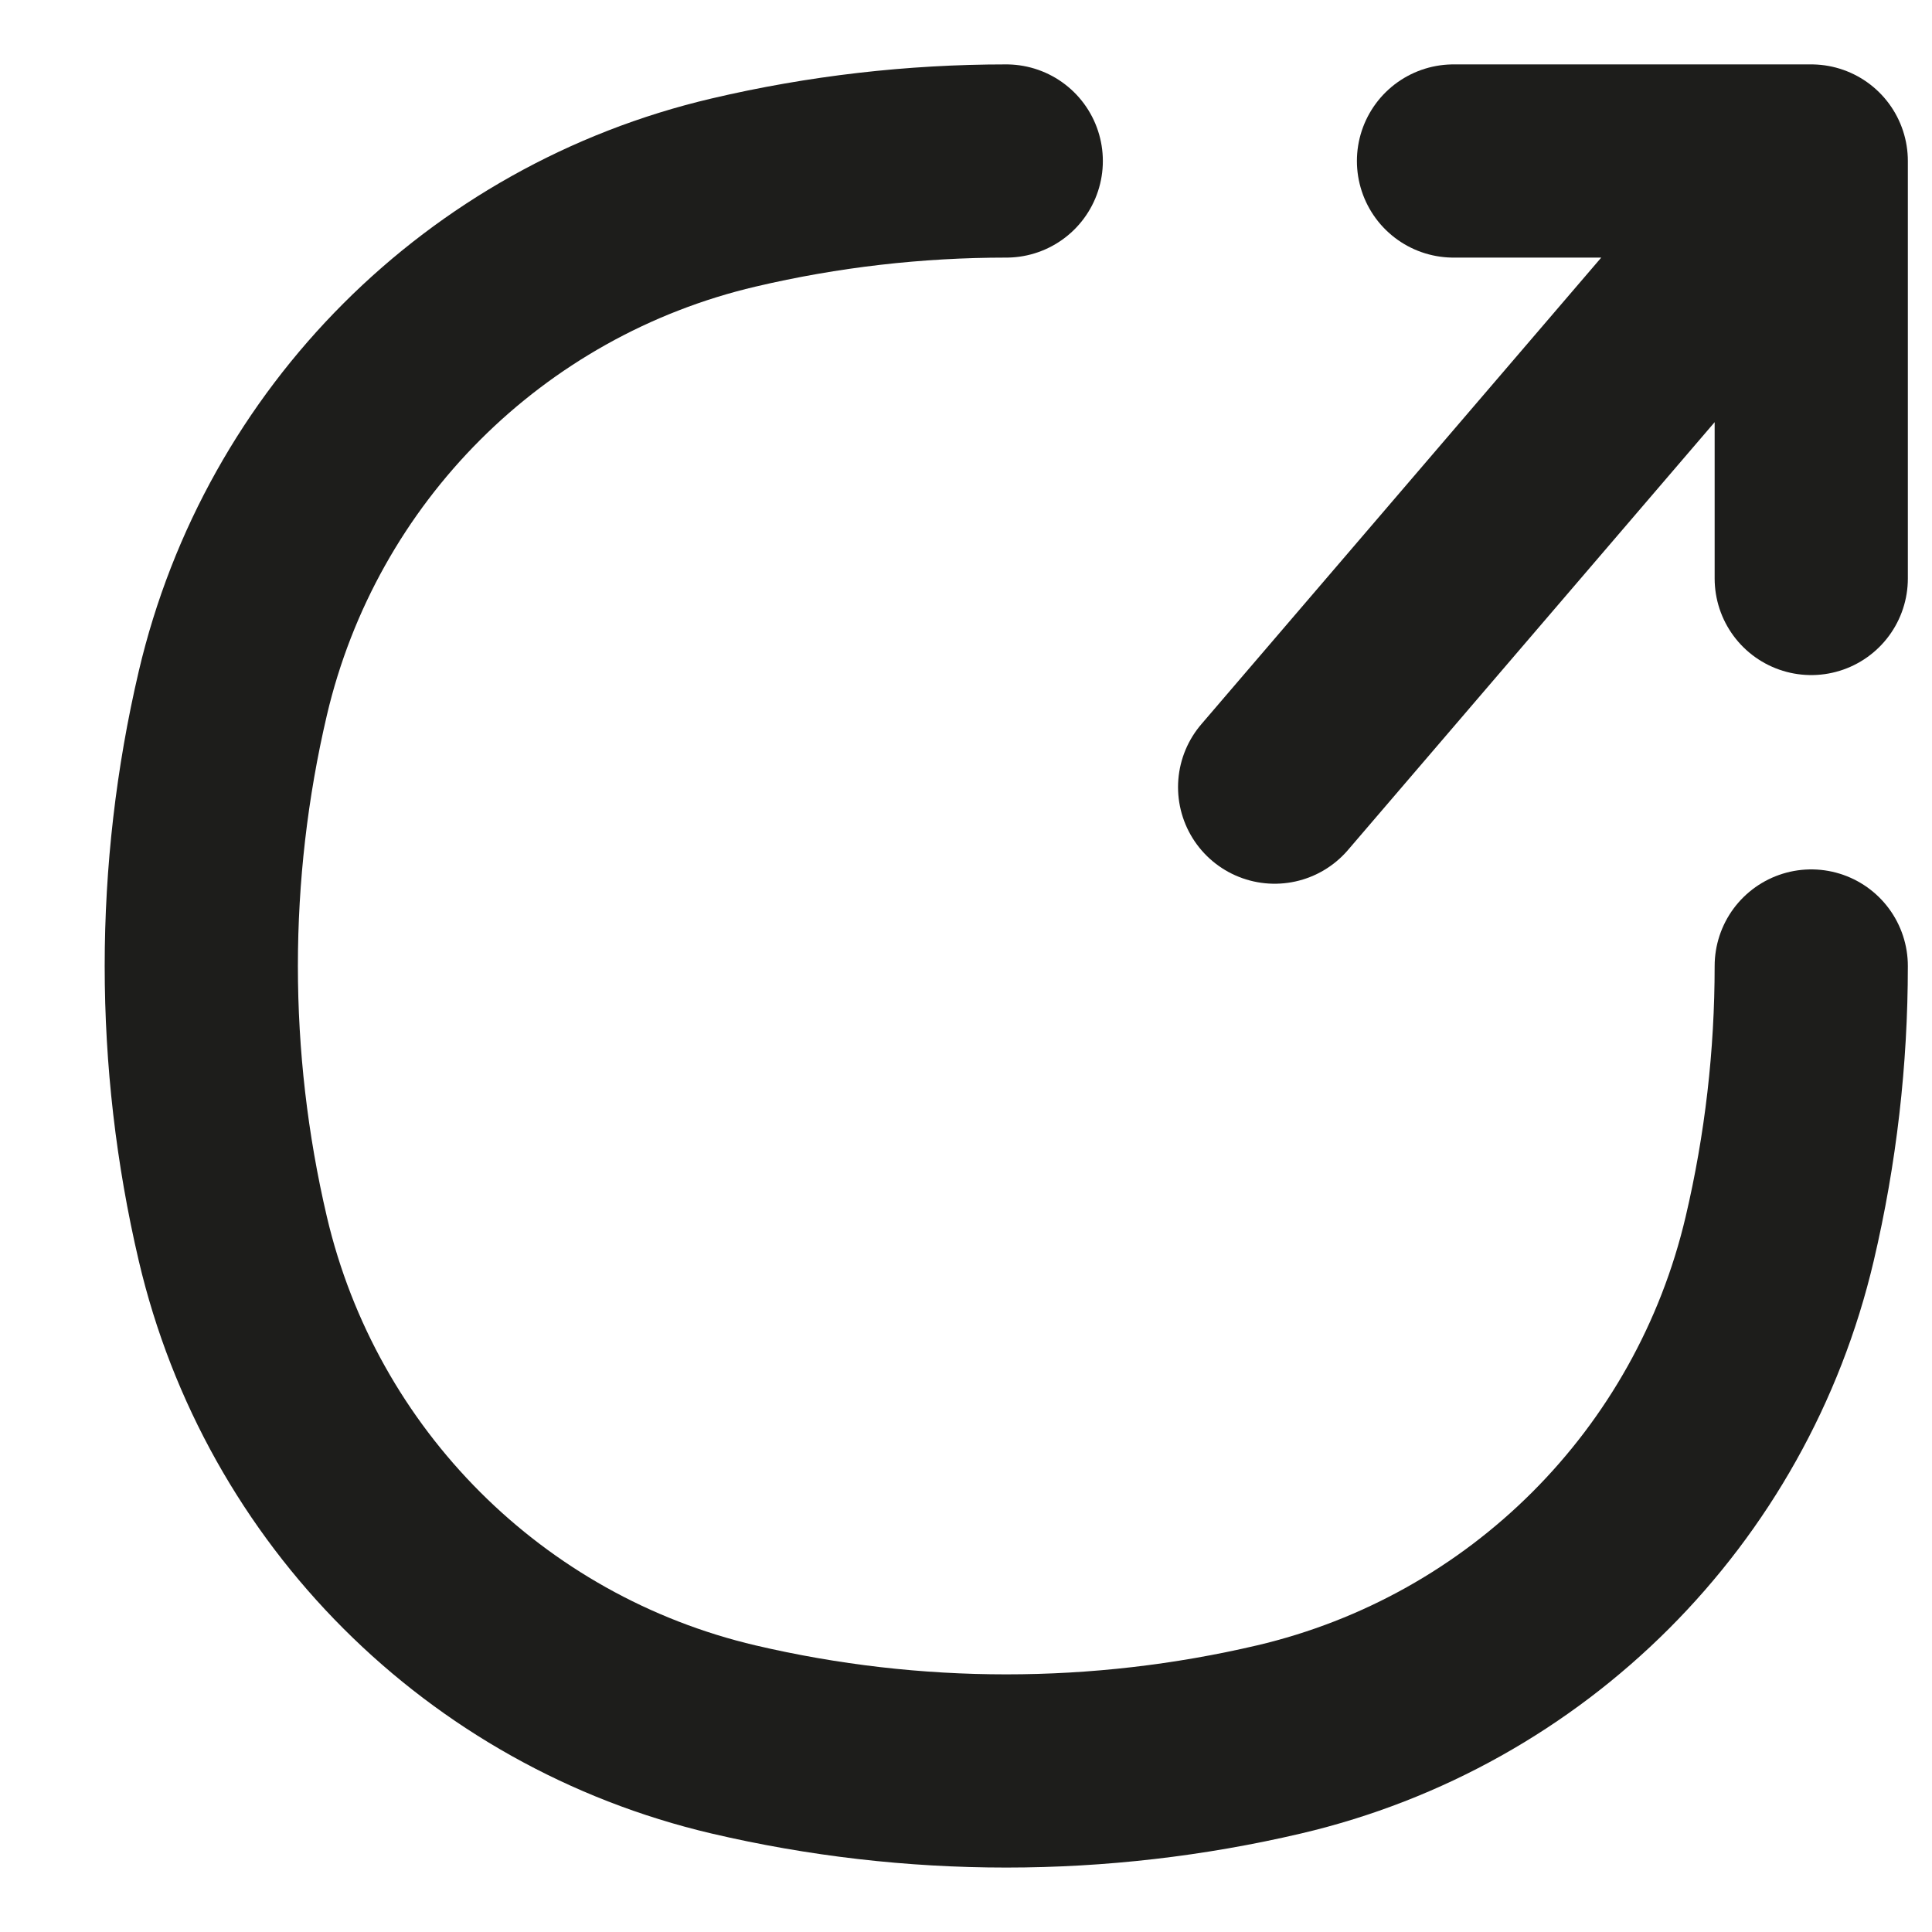
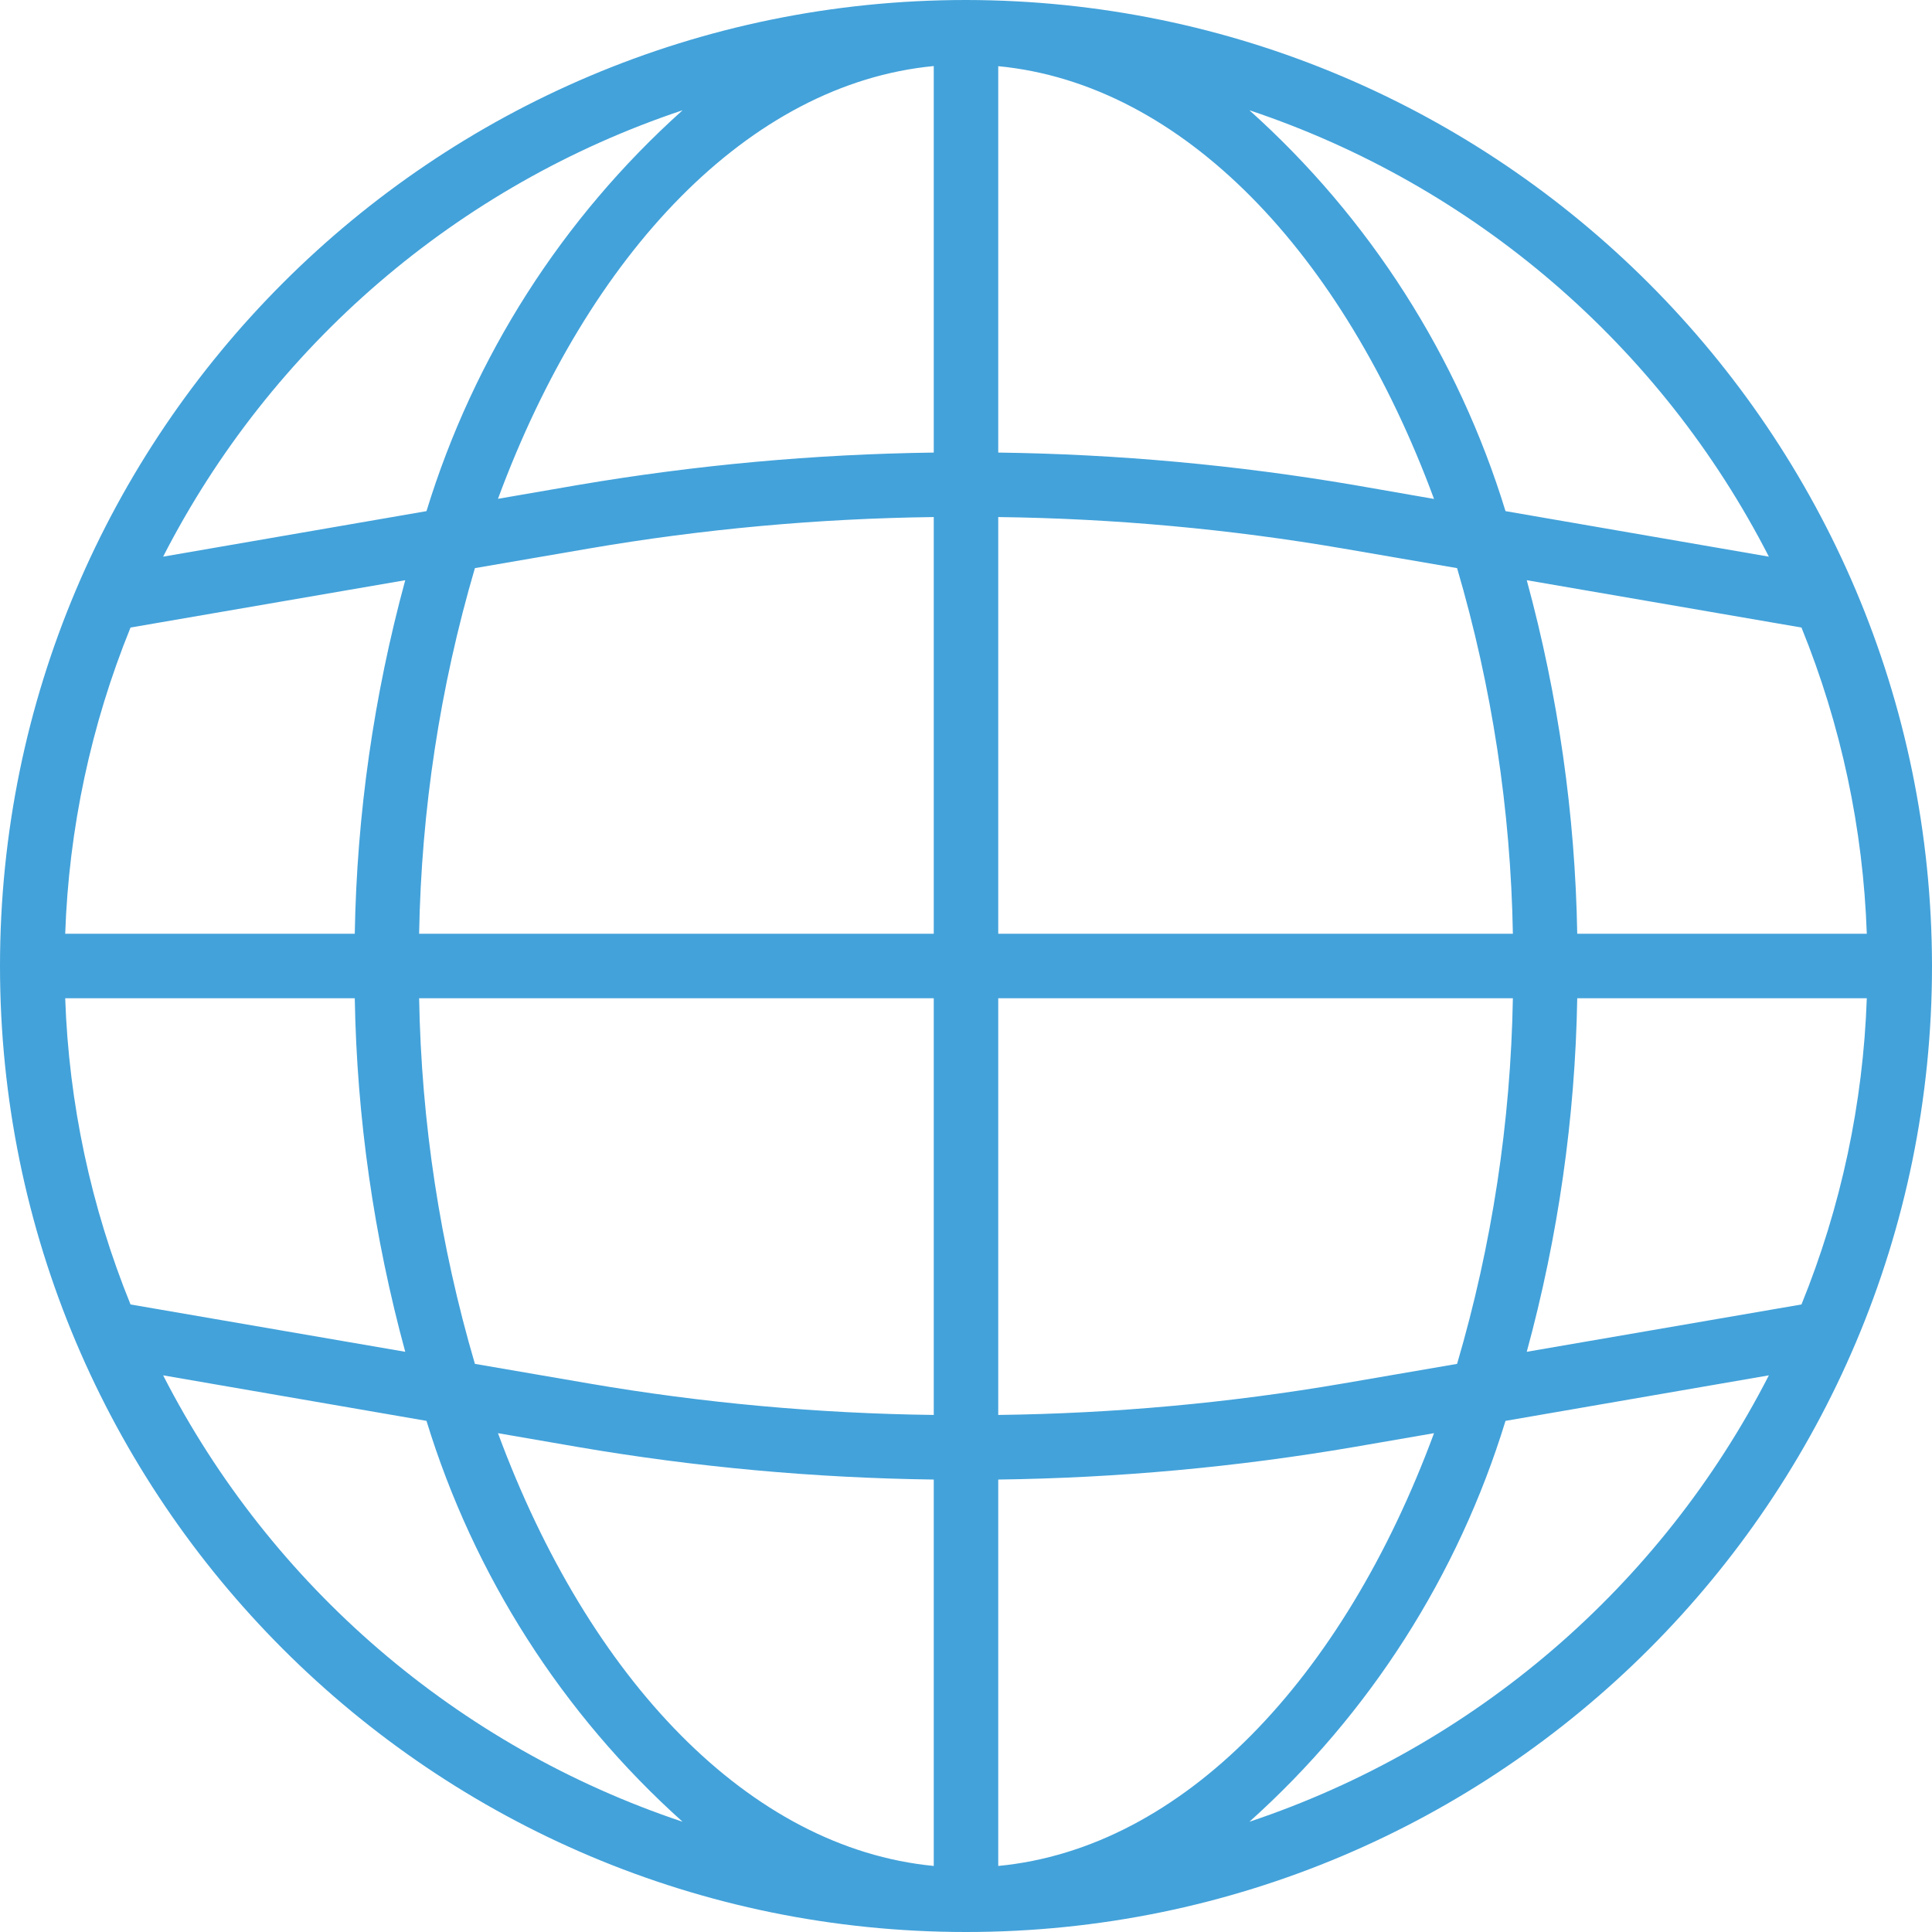
- <svg xmlns="http://www.w3.org/2000/svg" width="12" height="12" viewBox="0 0 12 12" fill="none">
-   <path d="M6.25 1C5.681 1 5.113 1.065 4.556 1.196C3.013 1.558 1.808 2.763 1.446 4.306C1.185 5.42 1.185 6.58 1.446 7.694C1.808 9.237 3.013 10.442 4.556 10.804C5.67 11.065 6.83 11.065 7.944 10.804C9.487 10.442 10.692 9.237 11.054 7.694C11.185 7.137 11.25 6.569 11.25 6" stroke="#1D1D1B" stroke-width="1.2" stroke-linecap="round" />
-   <path d="M11.25 1L7.917 4.889M9.028 1H11.25H9.028ZM11.25 1V3.593V1Z" stroke="#1D1D1B" stroke-width="1.2" stroke-linecap="round" stroke-linejoin="round" />
+ <svg xmlns="http://www.w3.org/2000/svg" width="16" height="16" viewBox="0 0 16 16" fill="none">
+   <path d="M8 0C3.582 0 0 3.582 0 8C0 12.418 3.582 16 8 16C12.418 16 16 12.418 16 8C15.995 3.584 12.416 0.005 8 0ZM14.919 10.803L12.644 11.195C12.904 10.24 13.045 9.256 13.062 8.267H15.46C15.43 9.137 15.247 9.996 14.919 10.803ZM0.54 8.267H2.938C2.955 9.256 3.096 10.24 3.356 11.195L1.081 10.803C0.753 9.996 0.57 9.137 0.54 8.267ZM1.081 5.197L3.356 4.805C3.096 5.76 2.955 6.744 2.938 7.733H0.54C0.57 6.863 0.753 6.004 1.081 5.197ZM8.267 4.282C9.225 4.294 10.181 4.381 11.125 4.543L12.067 4.705C12.356 5.689 12.511 6.708 12.529 7.733H8.267V4.282ZM11.216 4.017C10.242 3.851 9.255 3.761 8.267 3.748V0.548C9.795 0.695 11.123 2.095 11.876 4.132L11.216 4.017ZM7.733 3.748C6.745 3.761 5.759 3.851 4.784 4.017L4.124 4.131C4.877 2.094 6.205 0.693 7.733 0.547V3.748ZM4.875 4.543C5.819 4.381 6.775 4.294 7.733 4.282V7.733H3.471C3.489 6.708 3.644 5.689 3.933 4.705L4.875 4.543ZM3.471 8.267H7.733V11.718C6.775 11.706 5.819 11.619 4.875 11.457L3.933 11.295C3.644 10.311 3.489 9.292 3.471 8.267ZM4.784 11.983C5.758 12.15 6.745 12.24 7.733 12.253V15.453C6.205 15.306 4.877 13.906 4.124 11.869L4.784 11.983ZM8.267 12.253C9.255 12.24 10.241 12.15 11.216 11.983L11.876 11.869C11.123 13.906 9.795 15.307 8.267 15.453V12.253ZM11.125 11.457C10.181 11.619 9.225 11.706 8.267 11.718V8.267H12.529C12.511 9.292 12.356 10.311 12.067 11.295L11.125 11.457ZM13.062 7.733C13.045 6.744 12.904 5.76 12.644 4.805L14.919 5.197C15.247 6.004 15.43 6.863 15.46 7.733H13.062ZM14.649 4.61L12.468 4.233C12.076 2.954 11.343 1.806 10.347 0.913C12.209 1.535 13.754 2.862 14.649 4.61ZM5.653 0.913C4.657 1.806 3.924 2.954 3.532 4.233L1.351 4.61C2.246 2.862 3.791 1.535 5.653 0.913ZM1.351 11.39L3.532 11.767C3.924 13.046 4.657 14.194 5.653 15.087C3.791 14.465 2.246 13.138 1.351 11.39ZM10.347 15.087C11.343 14.194 12.076 13.046 12.468 11.767L14.649 11.39C13.754 13.138 12.209 14.465 10.347 15.087Z" fill="#43A2DA" />
</svg>
